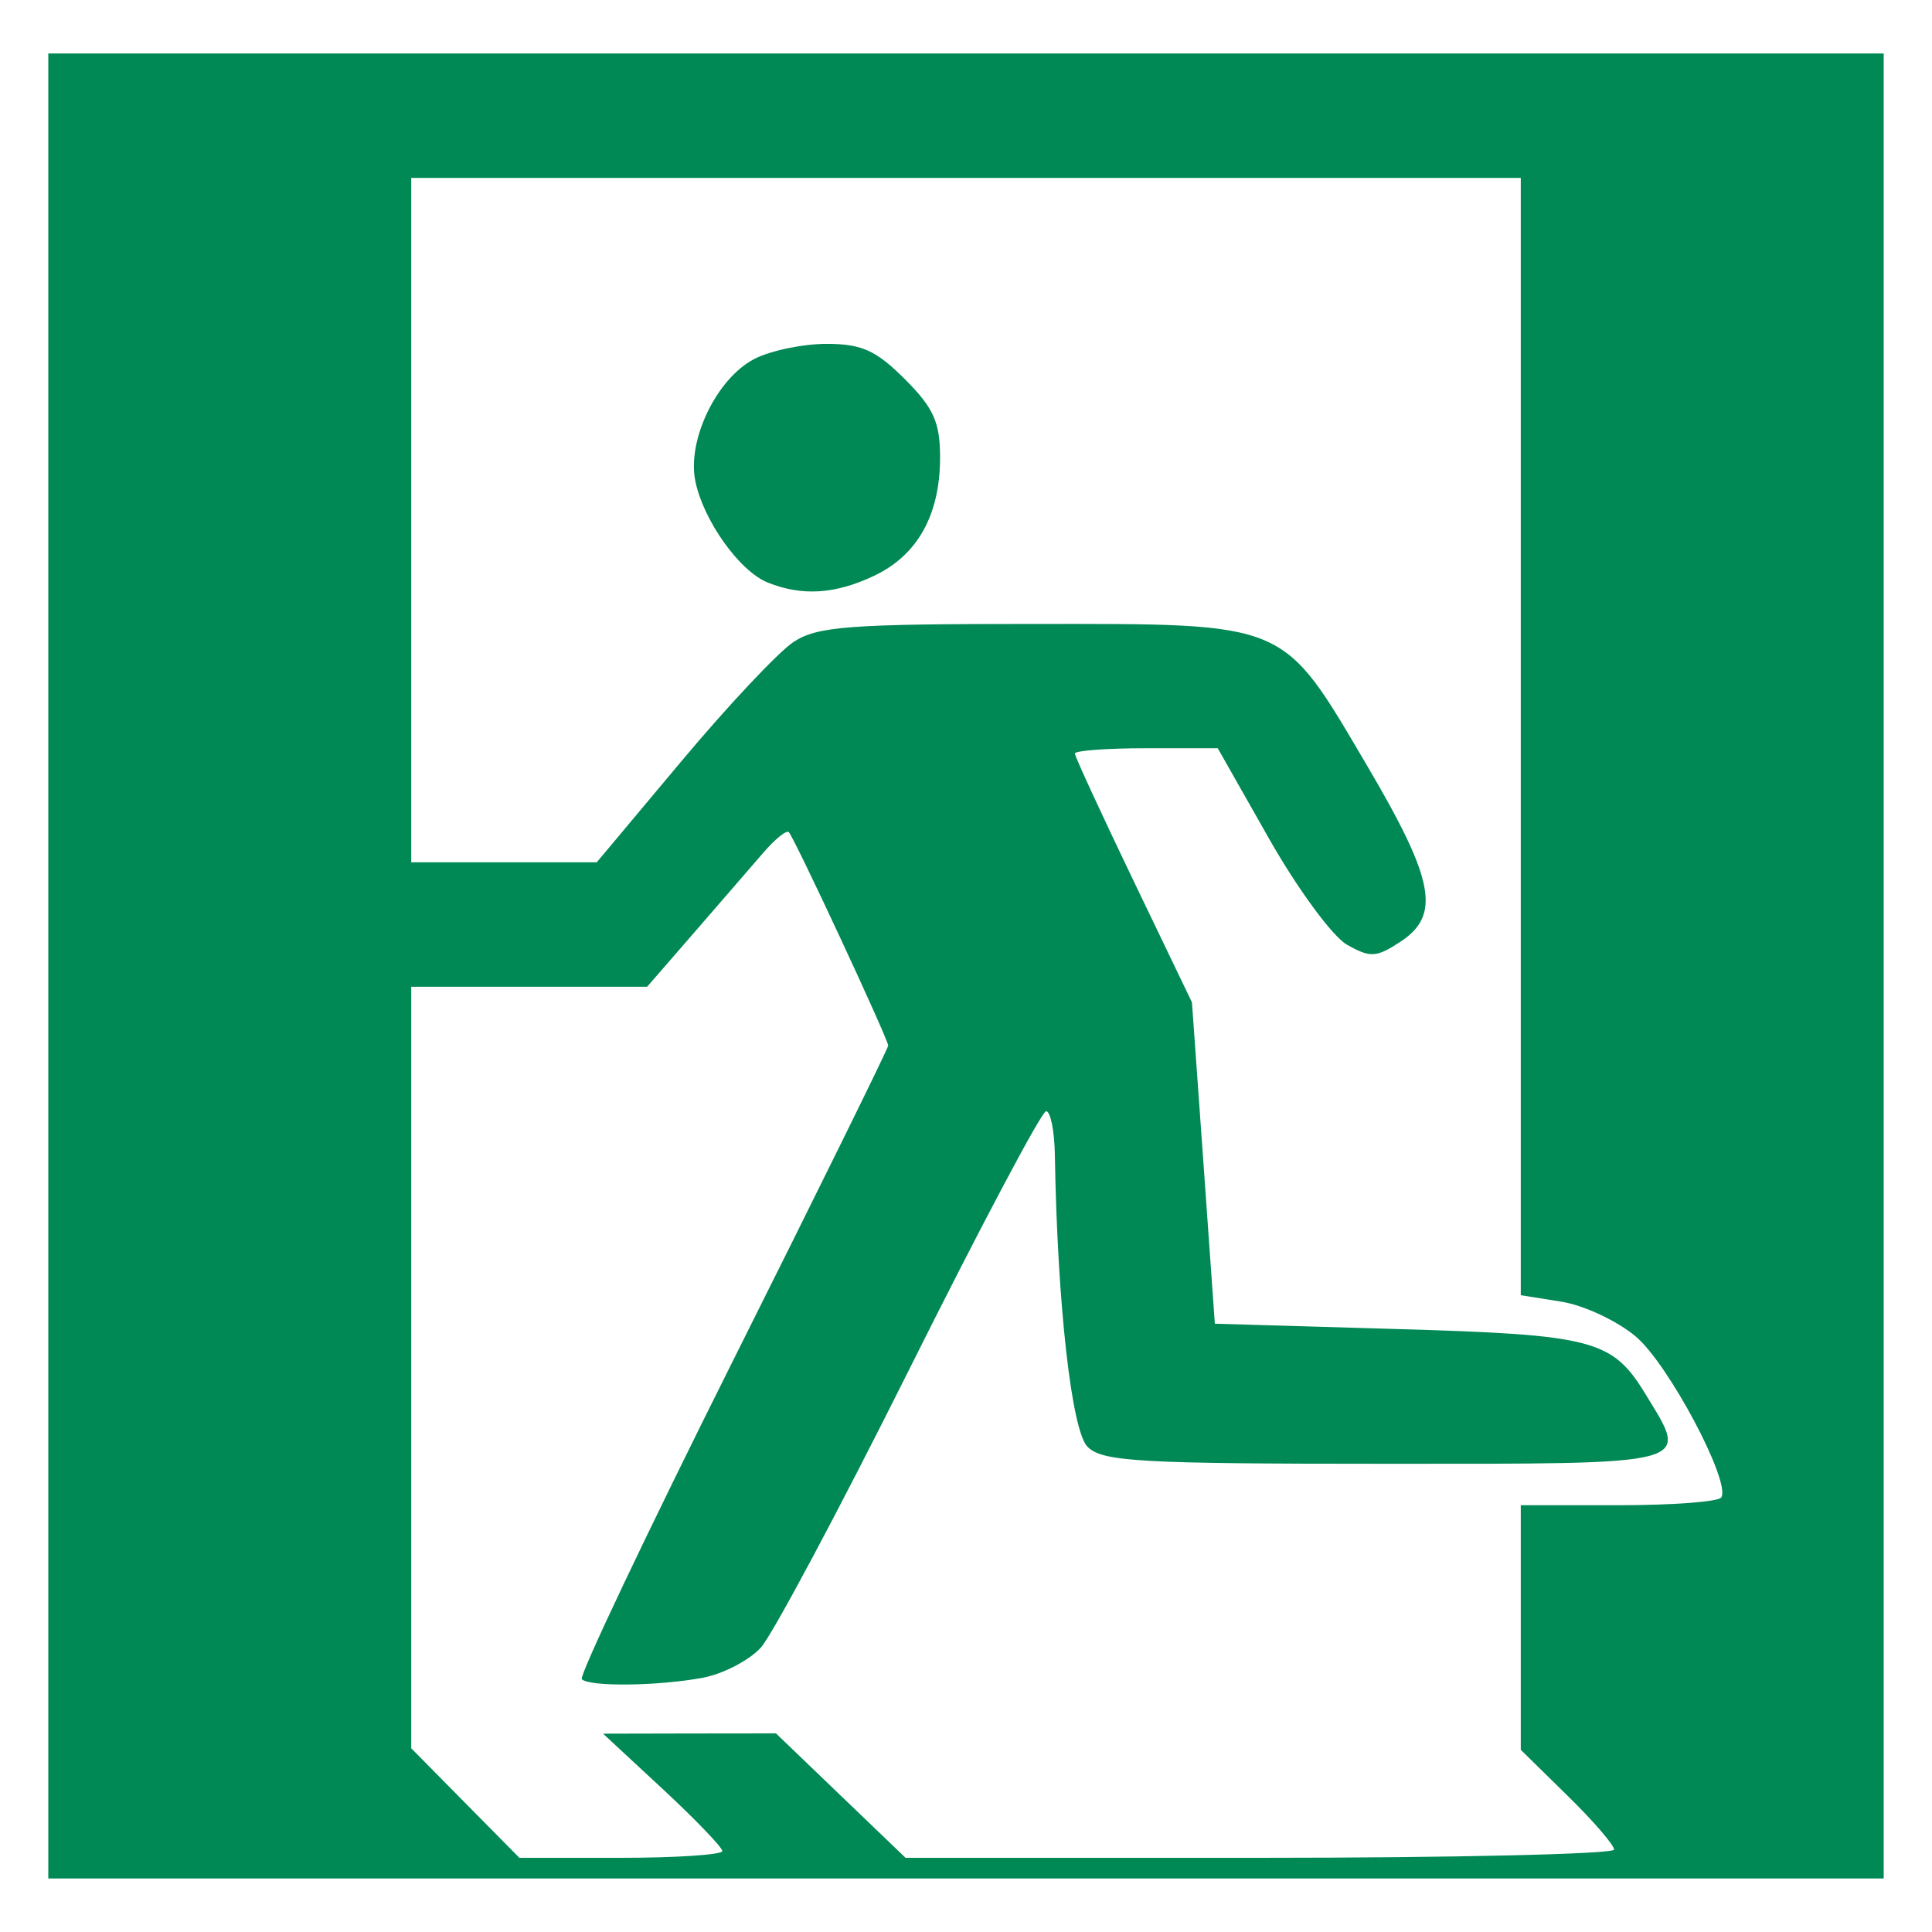
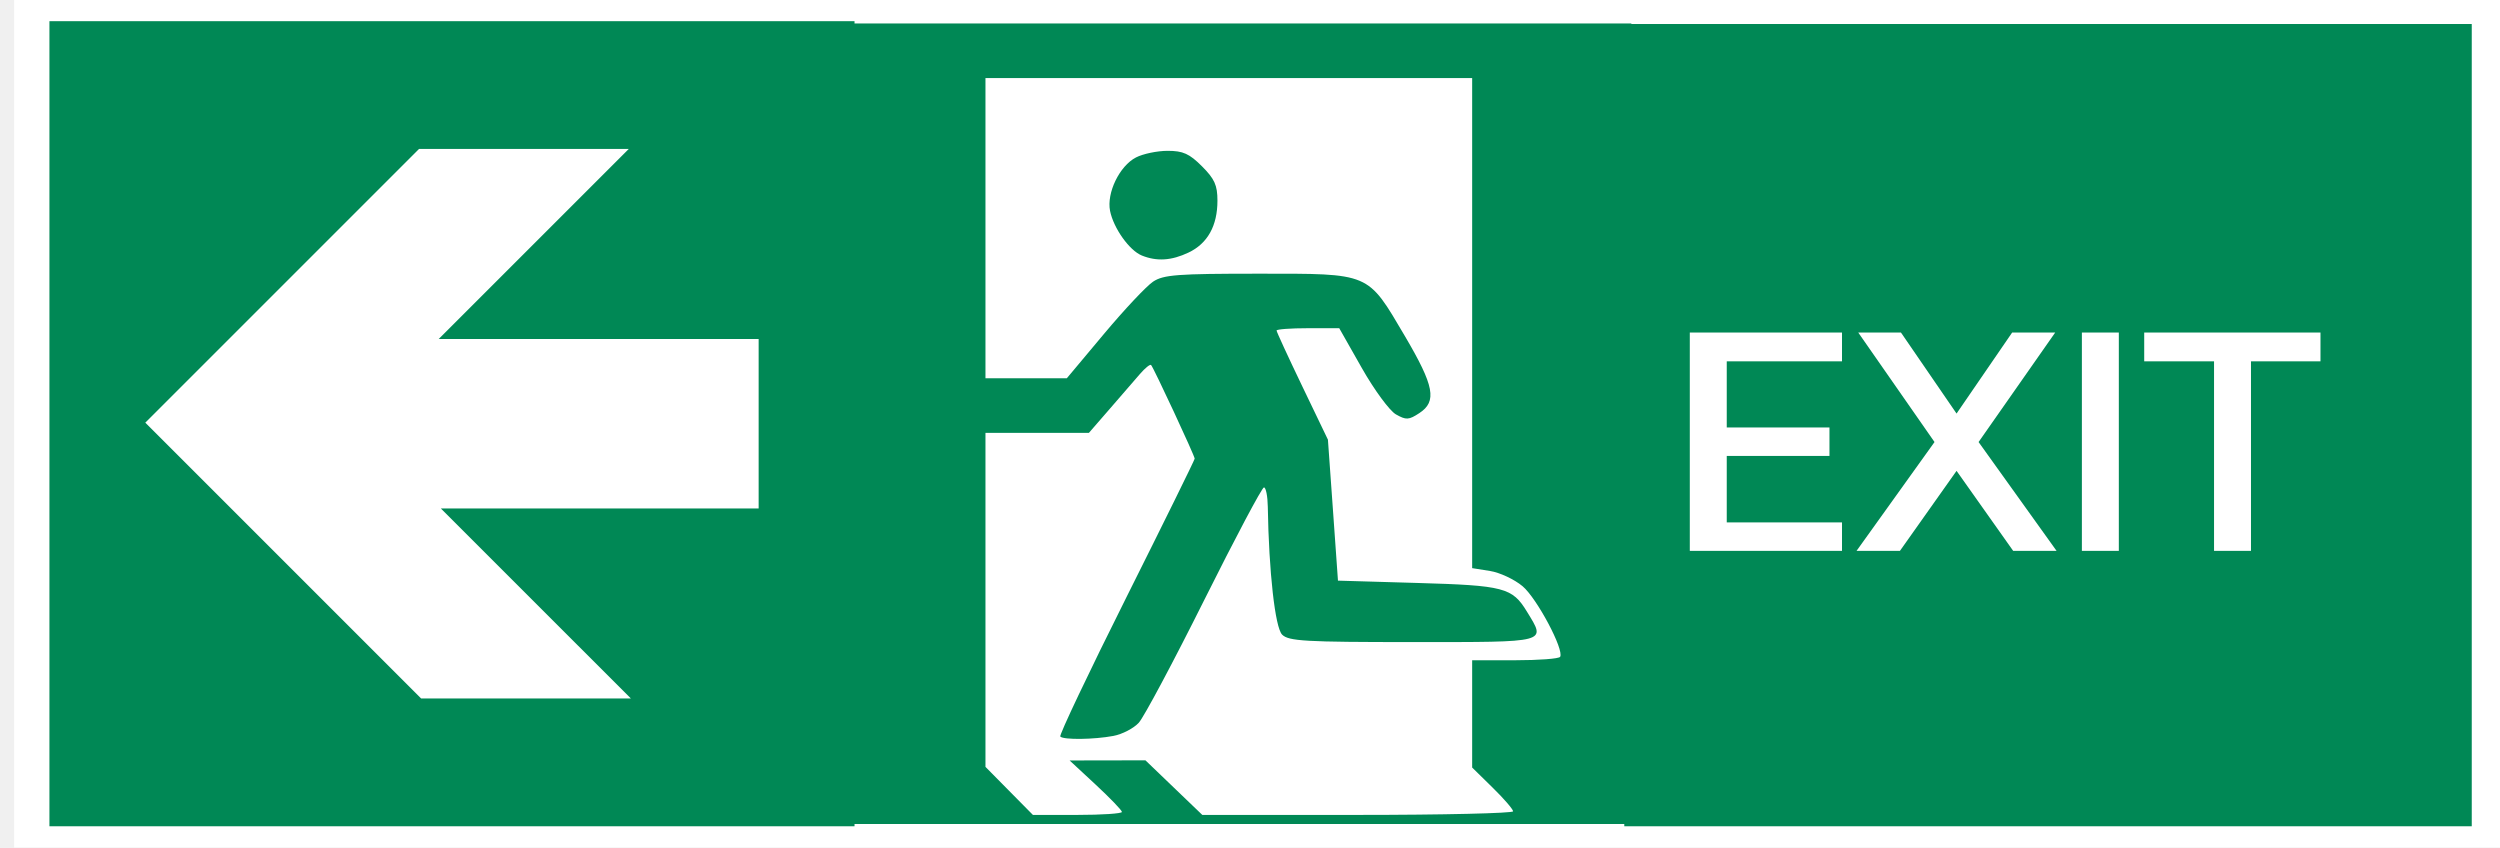
- <svg xmlns="http://www.w3.org/2000/svg" width="60" height="60" viewBox="0 0 60 60" fill="none">
-   <g clip-path="url(#clip0_34_1805)">
-     <path d="M60 0H0V60H60V0Z" fill="white" />
-     <path d="M1.5 30V1.661H30H58.5V30V58.338H30H1.5V30ZM22.432 57.486C22.432 57.372 21.599 56.505 20.581 55.56L18.729 53.841L21.413 53.835L24.098 53.832L26.11 55.764L28.123 57.696H39.126C45.177 57.696 50.127 57.579 50.127 57.441C50.127 57.3 49.476 56.544 48.678 55.764L47.229 54.342V50.544V46.746H50.268C51.942 46.746 53.376 46.638 53.457 46.503C53.757 46.017 51.813 42.357 50.799 41.505C50.226 41.022 49.188 40.536 48.492 40.425L47.229 40.224V22.874V5.525H30H12.771V16.153V26.78H15.652H18.532L21.162 23.64C22.608 21.913 24.174 20.248 24.641 19.939C25.38 19.451 26.355 19.377 32.094 19.377C40.068 19.377 39.792 19.26 42.462 23.788C44.55 27.334 44.754 28.418 43.488 29.249C42.741 29.739 42.555 29.749 41.829 29.337C41.382 29.082 40.296 27.605 39.417 26.055L37.818 23.237H35.598C34.38 23.237 33.381 23.311 33.381 23.401C33.381 23.491 34.2 25.266 35.199 27.346L37.017 31.128L37.374 36.12L37.728 41.109L43.365 41.274C49.497 41.451 50.07 41.601 51.108 43.305C52.464 45.528 52.728 45.459 43.02 45.459C35.382 45.459 34.236 45.393 33.774 44.931C33.279 44.436 32.835 40.485 32.76 35.877C32.748 35.124 32.625 34.509 32.487 34.509C32.352 34.509 30.45 38.094 28.261 42.48C26.073 46.863 23.988 50.772 23.628 51.168C23.267 51.564 22.456 51.987 21.824 52.104C20.454 52.362 18.305 52.389 18.068 52.149C17.975 52.056 20.078 47.628 22.741 42.303C25.405 36.981 27.584 32.556 27.584 32.472C27.584 32.274 24.673 26.022 24.497 25.843C24.426 25.77 24.068 26.06 23.701 26.487C23.334 26.914 22.373 28.024 21.565 28.954L20.096 30.645H16.433H12.771V42.468V54.294L14.45 55.995L16.13 57.696H19.281C21.014 57.696 22.432 57.6 22.432 57.486H22.432ZM23.841 18.09C22.961 17.735 21.837 16.155 21.592 14.93C21.337 13.658 22.263 11.749 23.426 11.148C23.924 10.89 24.934 10.679 25.669 10.679C26.759 10.679 27.207 10.88 28.1 11.774C28.994 12.667 29.195 13.114 29.195 14.205C29.195 15.987 28.497 17.241 27.148 17.881C25.939 18.455 24.905 18.52 23.84 18.09H23.841Z" fill="#008855" />
-   </g>
-   <defs>
-     <clipPath id="clip0_34_1805">
-       <rect width="60" height="60" fill="white" />
-     </clipPath>
-   </defs>
+ <svg xmlns="http://www.w3.org/2000/svg" width="177" height="60" viewBox="0 0 177 60" fill="none">
+   <rect x="1" width="176" height="60" fill="white" />
+   <path d="M58.5 30V1.661H87H115.5V30V58.338H87H58.5V30ZM79.432 57.486C79.432 57.372 78.599 56.505 77.581 55.56L75.729 53.841L78.413 53.835L81.098 53.832L83.11 55.764L85.123 57.696H96.126C102.177 57.696 107.127 57.579 107.127 57.441C107.127 57.3 106.476 56.544 105.678 55.764L104.229 54.342V50.544V46.746H107.268C108.942 46.746 110.376 46.638 110.457 46.503C110.757 46.017 108.813 42.357 107.799 41.505C107.226 41.022 106.188 40.536 105.492 40.425L104.229 40.224V22.874V5.525H87H69.771V16.153V26.78H72.652H75.532L78.162 23.64C79.608 21.913 81.174 20.248 81.641 19.939C82.38 19.451 83.355 19.377 89.094 19.377C97.068 19.377 96.792 19.26 99.462 23.788C101.55 27.334 101.754 28.418 100.488 29.249C99.741 29.739 99.555 29.749 98.829 29.337C98.382 29.082 97.296 27.605 96.417 26.055L94.818 23.237H92.598C91.38 23.237 90.381 23.311 90.381 23.401C90.381 23.491 91.2 25.266 92.199 27.346L94.017 31.128L94.374 36.12L94.728 41.109L100.365 41.274C106.497 41.451 107.07 41.601 108.108 43.305C109.464 45.528 109.728 45.459 100.02 45.459C92.382 45.459 91.236 45.393 90.774 44.931C90.279 44.436 89.835 40.485 89.76 35.877C89.748 35.124 89.625 34.509 89.487 34.509C89.352 34.509 87.45 38.094 85.261 42.48C83.073 46.863 80.988 50.772 80.628 51.168C80.267 51.564 79.456 51.987 78.824 52.104C77.454 52.362 75.305 52.389 75.068 52.149C74.975 52.056 77.078 47.628 79.742 42.303C82.405 36.981 84.584 32.556 84.584 32.472C84.584 32.274 81.673 26.022 81.497 25.843C81.426 25.77 81.068 26.06 80.701 26.487C80.334 26.914 79.373 28.024 78.565 28.954L77.096 30.645H73.433H69.771V42.468V54.294L71.45 55.995L73.13 57.696H76.281C78.014 57.696 79.432 57.6 79.432 57.486H79.432ZM80.841 18.09C79.961 17.735 78.837 16.155 78.592 14.93C78.338 13.658 79.263 11.749 80.426 11.148C80.924 10.89 81.934 10.679 82.669 10.679C83.759 10.679 84.207 10.88 85.1 11.774C85.993 12.667 86.195 13.114 86.195 14.205C86.195 15.987 85.497 17.241 84.148 17.881C82.939 18.455 81.905 18.52 80.84 18.09H80.841Z" fill="#008855" />
+   <path d="M3.5 1.5H60.5V58.5H3.5V1.5Z" fill="#008855" />
+   <path d="M44.516 10.546L31.062 23.999H53.712V35.999H31.212L44.666 49.452H29.816L10.287 29.924L29.666 10.546H44.516Z" fill="white" />
+   <rect x="115" y="1.7" width="60" height="56.8" fill="#008855" />
+   <path d="M119.638 39V23.544H130.414V25.584H122.254V30.264H129.526V32.28H122.254V36.984H130.414V39H119.638ZM131.444 39L136.964 31.296L131.564 23.544H134.588L138.524 29.28L142.46 23.544H145.508L140.084 31.296L145.604 39H142.532L138.524 33.336L134.516 39H131.444ZM147.397 39V23.544H150.013V39H147.397ZM156.754 39V25.584H151.81V23.544H164.29V25.584H159.37V39H156.754Z" fill="white" />
</svg>
